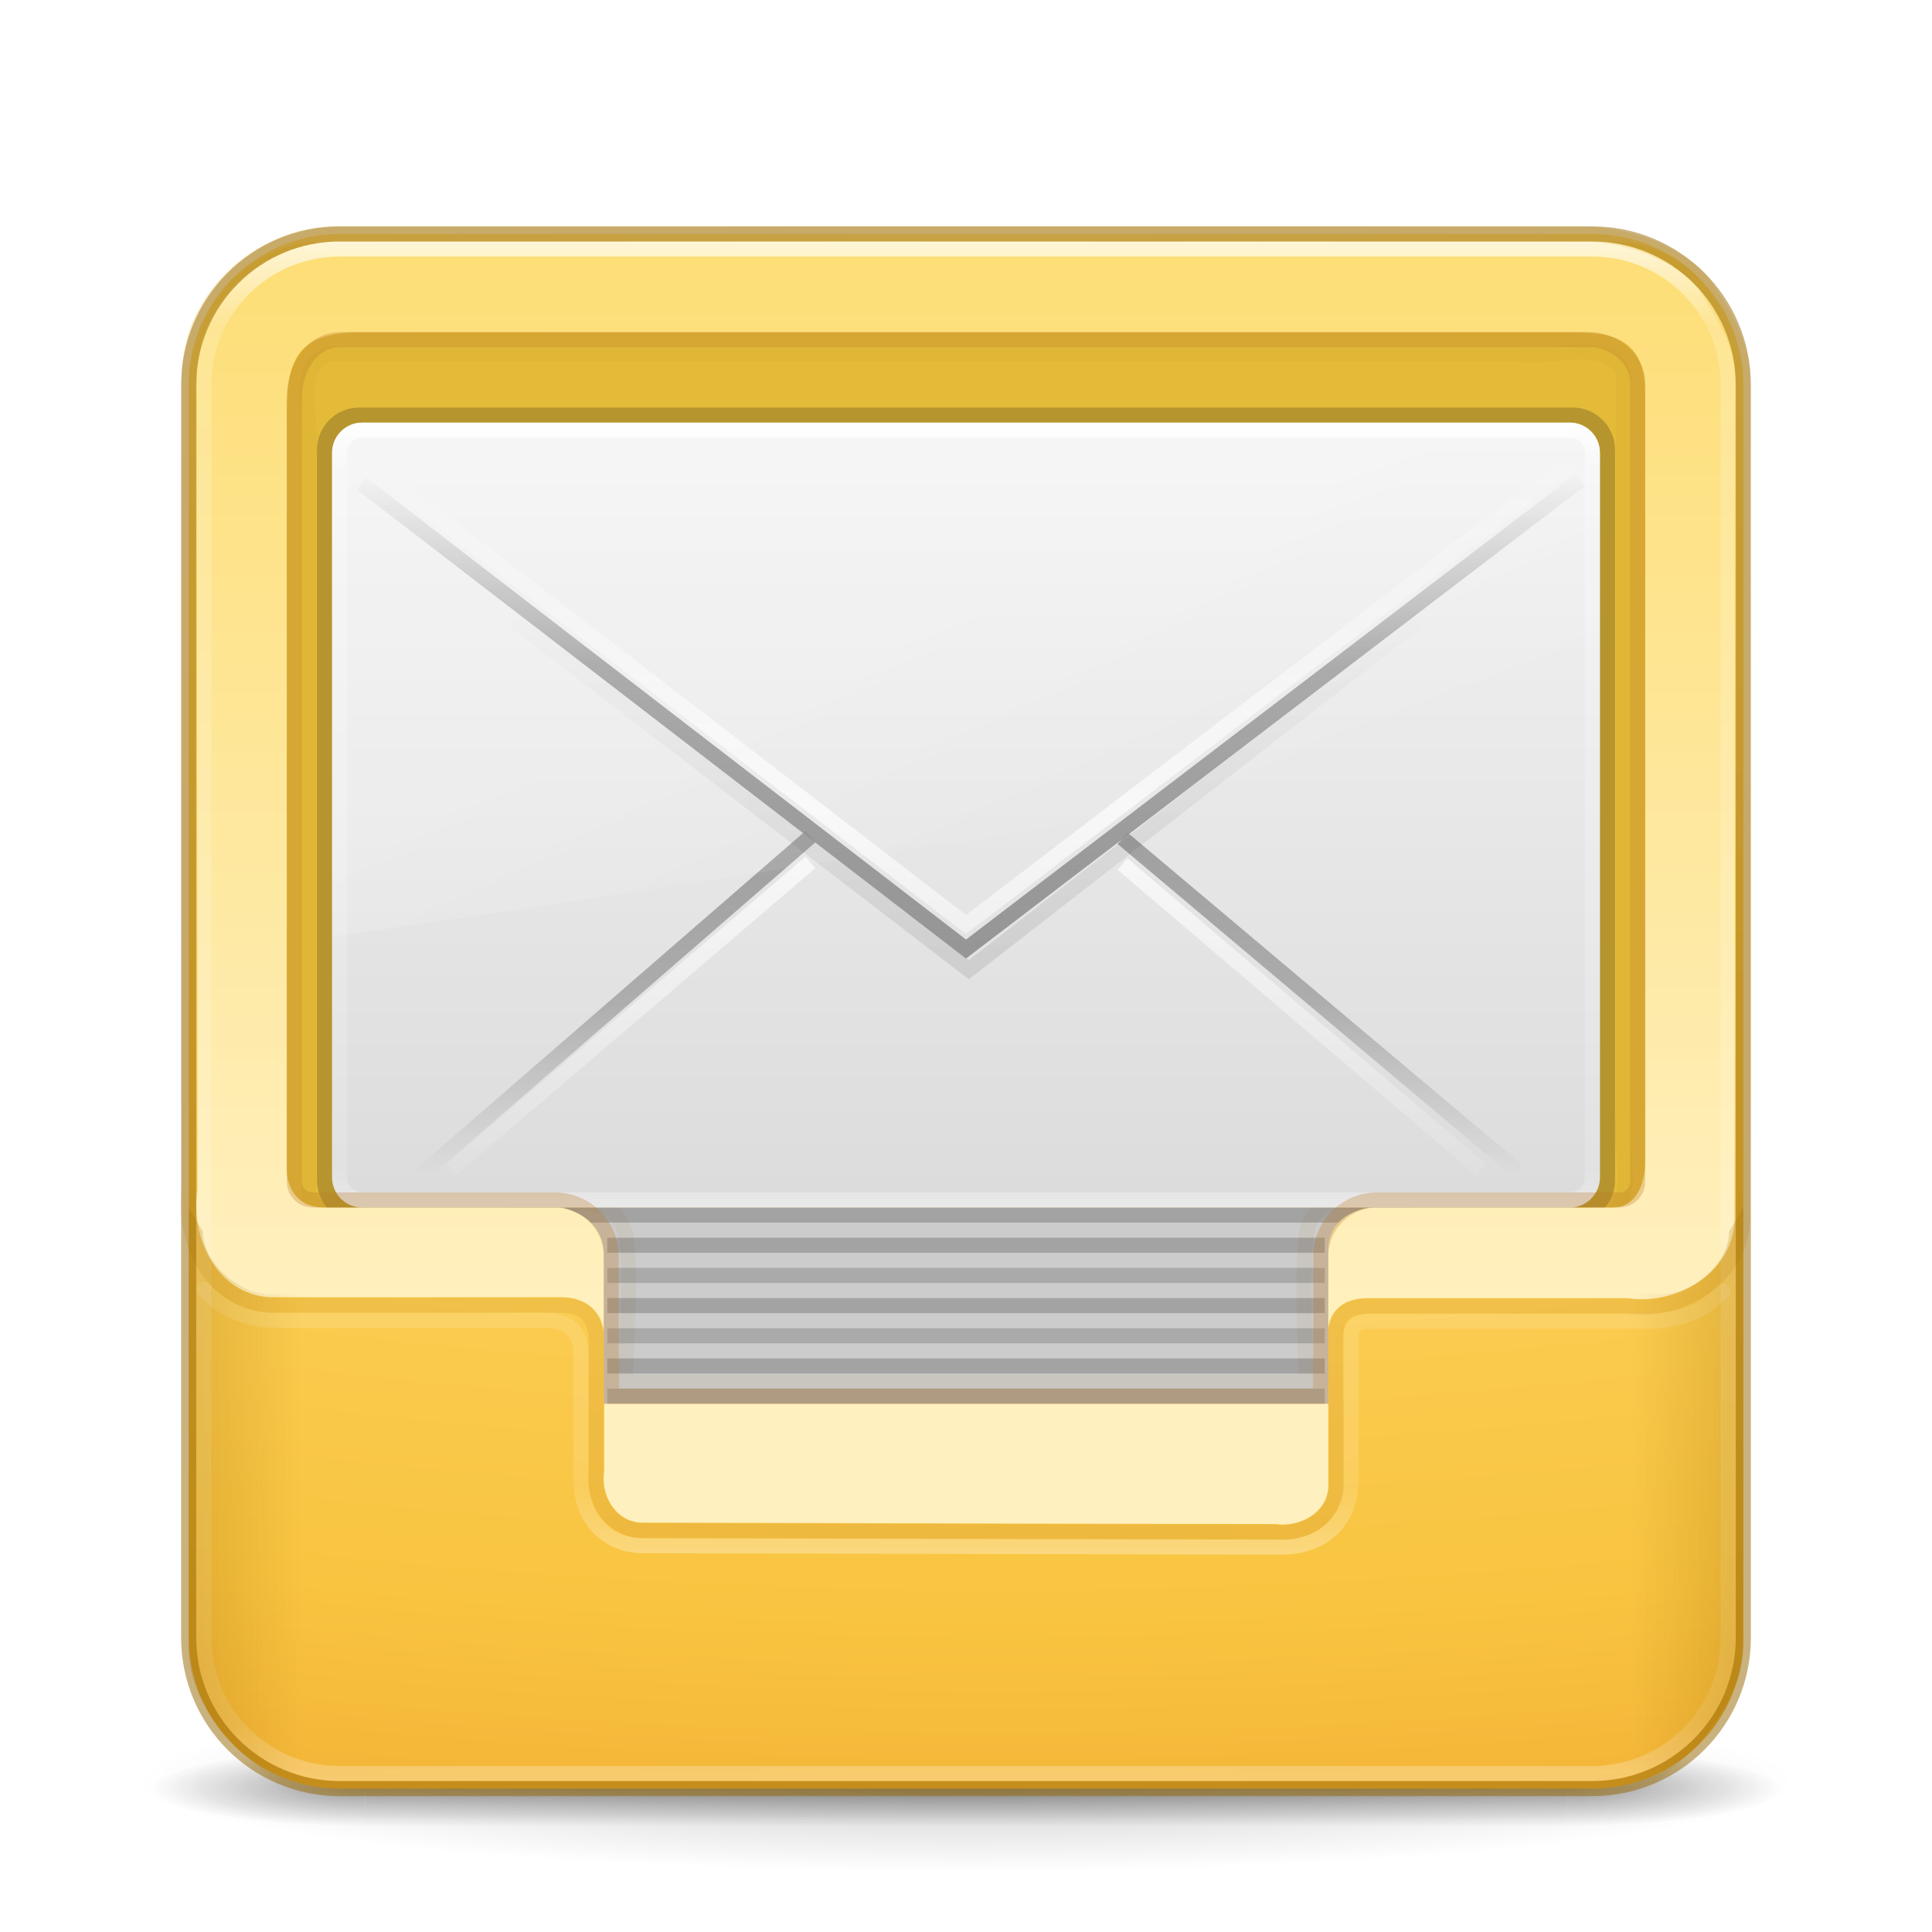
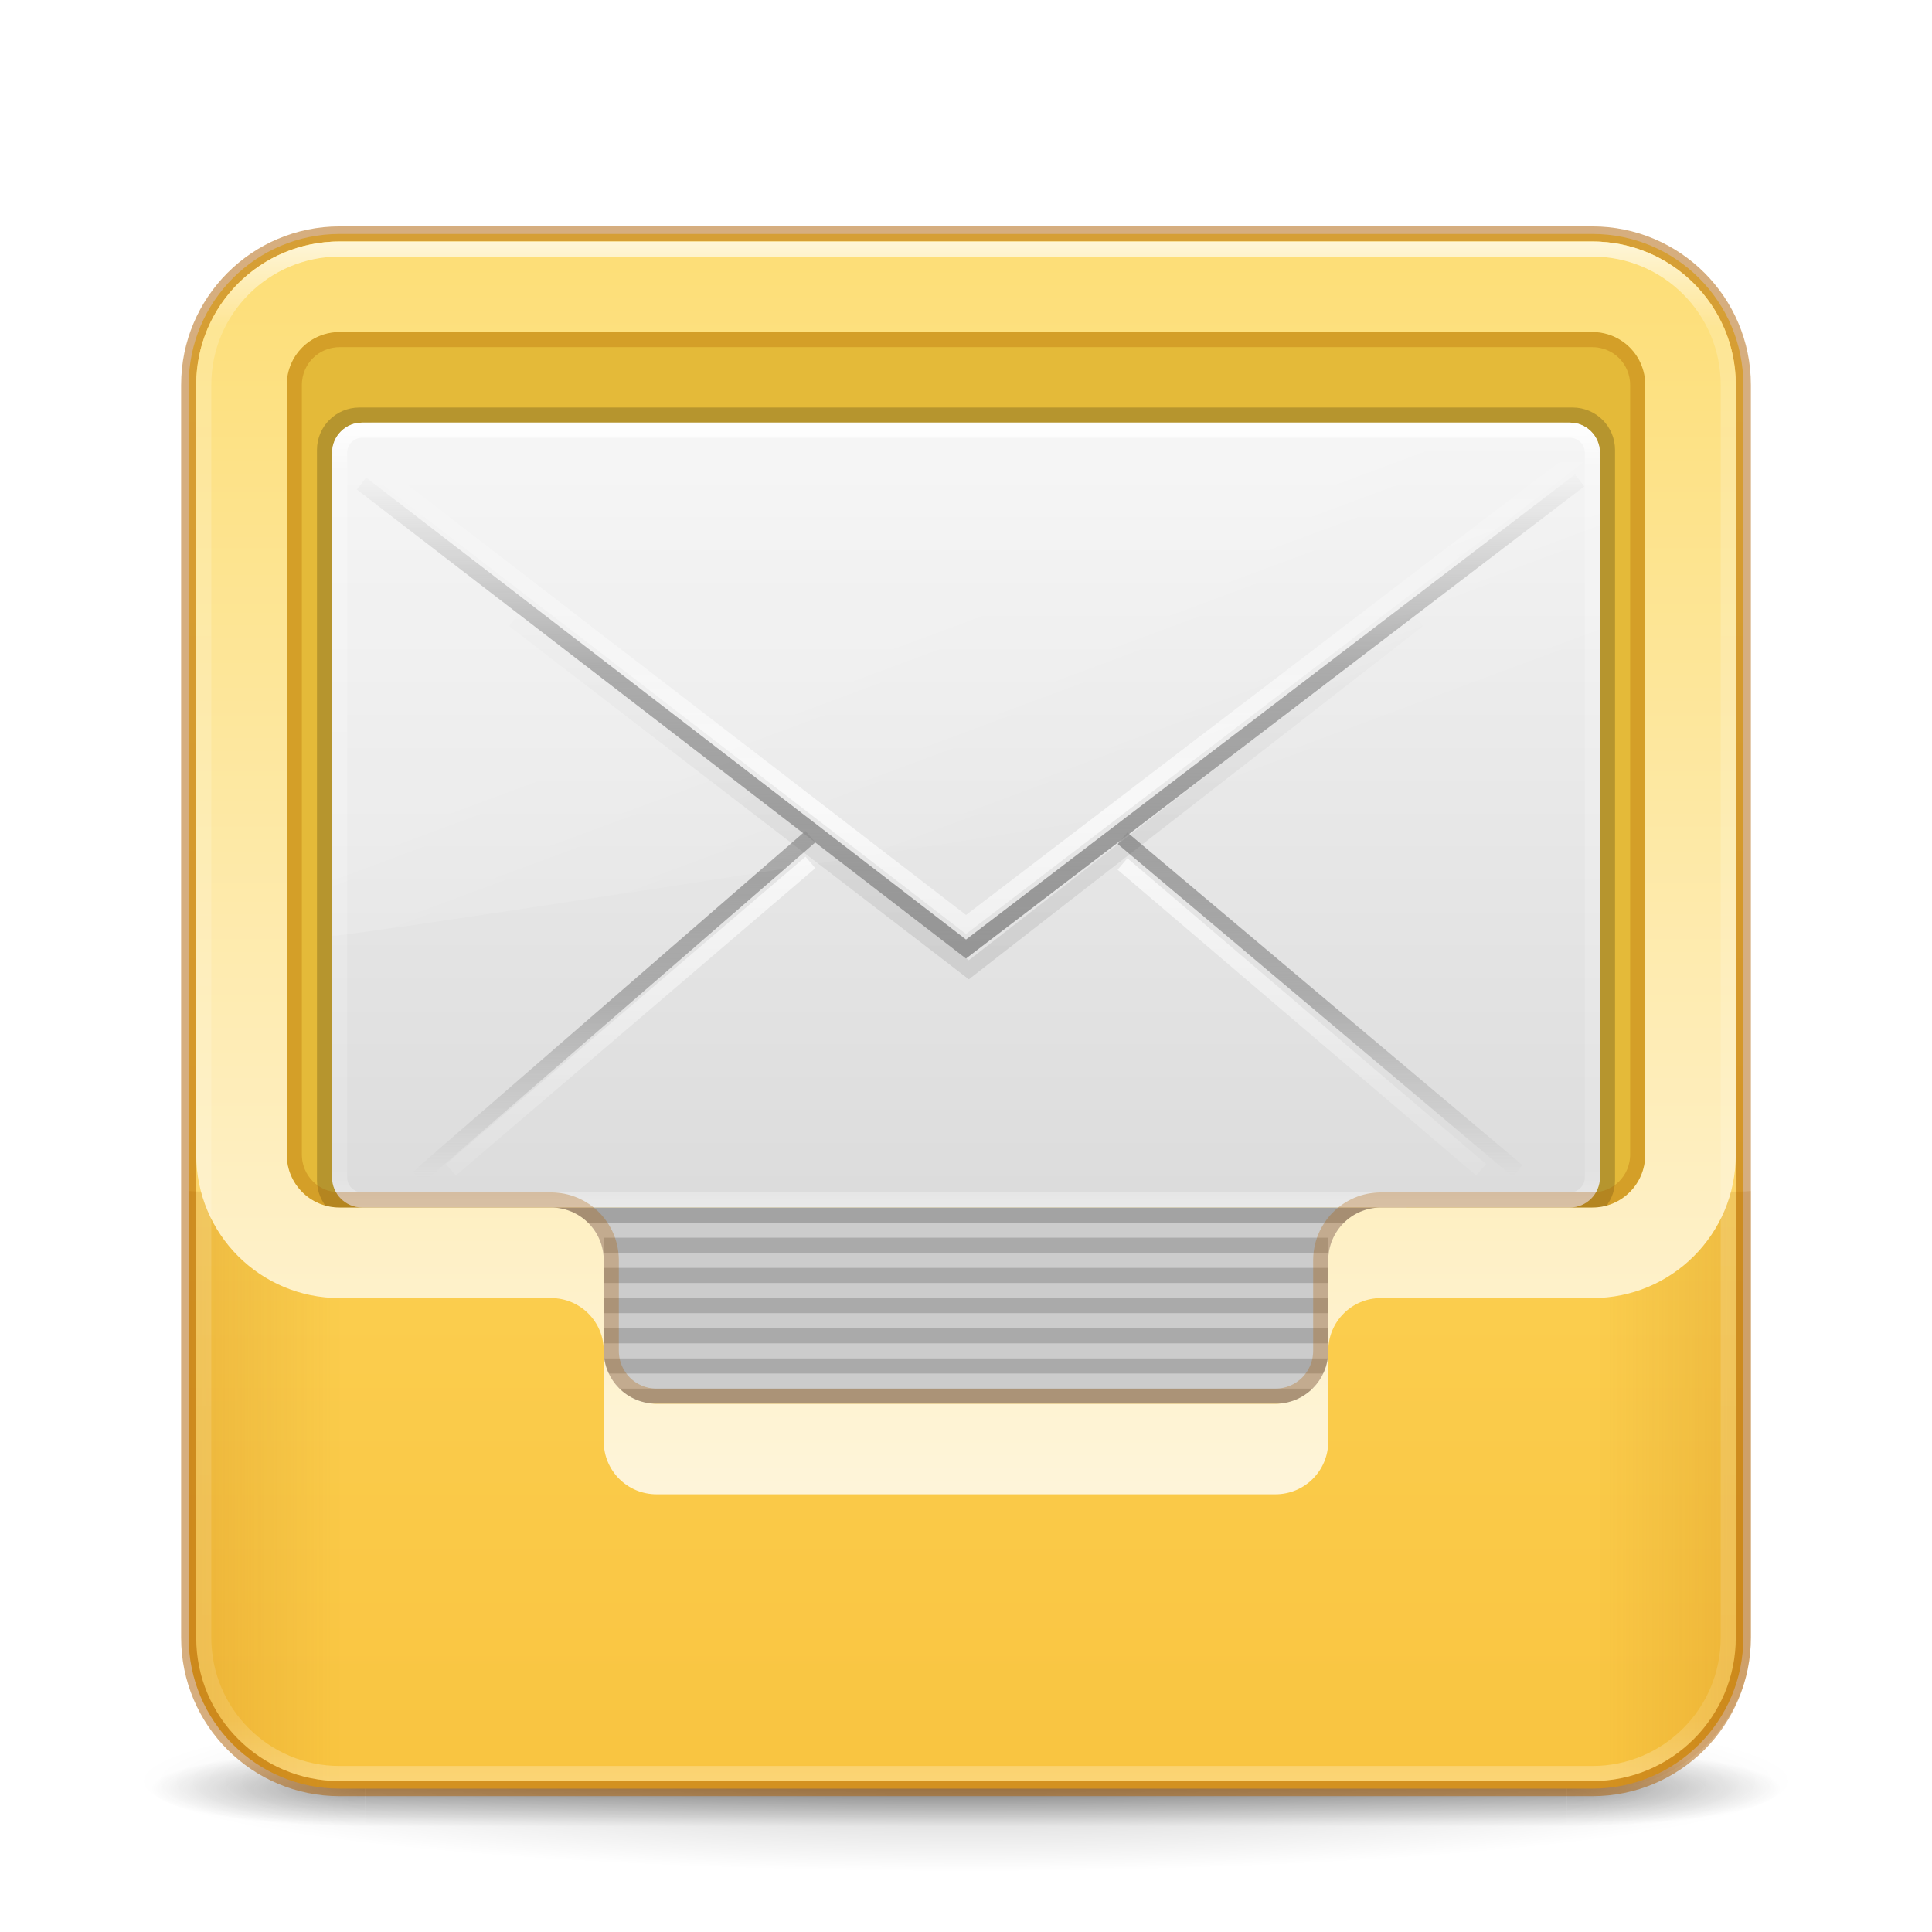
<svg xmlns="http://www.w3.org/2000/svg" xmlns:xlink="http://www.w3.org/1999/xlink" version="1.1" width="128" height="128" id="svg4601">
  <defs id="defs4603">
-     <linearGradient x1="24" y1="5" x2="24" y2="37.16" id="linearGradient3224-83" xlink:href="#linearGradient3924-9" gradientUnits="userSpaceOnUse" gradientTransform="matrix(2.72973,0,0,2.72973,-1.513512,1.48652)" />
-     <linearGradient id="linearGradient3924-9">
-       <stop id="stop3926-0" style="stop-color:#ffffff;stop-opacity:1" offset="0" />
-       <stop id="stop3928-19" style="stop-color:#ffffff;stop-opacity:0.235" offset="0.063" />
-       <stop id="stop3930-4" style="stop-color:#ffffff;stop-opacity:0.157" offset="0.951" />
-       <stop id="stop3932-3" style="stop-color:#ffffff;stop-opacity:0.392" offset="1" />
-     </linearGradient>
-     <linearGradient x1="24" y1="44" x2="24" y2="3.899" id="linearGradient4095-6" xlink:href="#linearGradient3856-8-9" gradientUnits="userSpaceOnUse" gradientTransform="matrix(2.641026,0,0,2.678755,0.6153895,3.445606)" />
-     <linearGradient id="linearGradient3856-8-9">
-       <stop id="stop3858-3-4" style="stop-color:#b67926;stop-opacity:1" offset="0" />
-       <stop id="stop3860-2-7" style="stop-color:#eab41a;stop-opacity:1" offset="1" />
-     </linearGradient>
    <linearGradient x1="25.525" y1="35.006" x2="25.525" y2="15.738" id="linearGradient3142" xlink:href="#linearGradient3163" gradientUnits="userSpaceOnUse" gradientTransform="matrix(1.928907,0,0,1.654837,17.70664,4.958306)" spreadMethod="pad" />
    <linearGradient id="linearGradient3163">
      <stop id="stop3165" style="stop-color:#969696;stop-opacity:1" offset="0" />
      <stop id="stop3167" style="stop-color:#858585;stop-opacity:0.635" offset="0.583" />
      <stop id="stop3169" style="stop-color:#939393;stop-opacity:0" offset="1" />
    </linearGradient>
    <linearGradient x1="24" y1="5" x2="24" y2="43" id="linearGradient3224" xlink:href="#linearGradient3924" gradientUnits="userSpaceOnUse" gradientTransform="matrix(2.72973,0,0,2.72973,-1.513512,1.48652)" />
    <linearGradient id="linearGradient3924">
      <stop id="stop3926" style="stop-color:#ffffff;stop-opacity:1" offset="0" />
      <stop id="stop3928" style="stop-color:#ffffff;stop-opacity:0.235" offset="0.063" />
      <stop id="stop3930" style="stop-color:#ffffff;stop-opacity:0.157" offset="0.951" />
      <stop id="stop3932" style="stop-color:#ffffff;stop-opacity:0.392" offset="1" />
-     </linearGradient>
-     <linearGradient x1="29.044" y1="46.392" x2="29.044" y2="2.092" id="linearGradient3907" xlink:href="#linearGradient3909-6" gradientUnits="userSpaceOnUse" gradientTransform="matrix(2.909632,0,0,1.596628,-5.823781,13.12763)" />
-     <linearGradient id="linearGradient3909-6">
-       <stop id="stop3911-0" style="stop-color:#fff0bf;stop-opacity:1" offset="0" />
-       <stop id="stop3913-0" style="stop-color:#fdde76;stop-opacity:1" offset="1" />
    </linearGradient>
    <linearGradient x1="24" y1="5" x2="24" y2="43" id="linearGradient4021" xlink:href="#linearGradient3924-803-0" gradientUnits="userSpaceOnUse" gradientTransform="matrix(2.243243,0,0,1.378378,10.16217,20.91894)" />
    <linearGradient id="linearGradient3924-803-0">
      <stop id="stop3252-06" style="stop-color:#ffffff;stop-opacity:1" offset="0" />
      <stop id="stop3254-1" style="stop-color:#ffffff;stop-opacity:0.235" offset="0.063" />
      <stop id="stop3256-0" style="stop-color:#ffffff;stop-opacity:0.157" offset="0.951" />
      <stop id="stop3258-2" style="stop-color:#ffffff;stop-opacity:0.392" offset="1" />
    </linearGradient>
    <linearGradient x1="16.626" y1="15.298" x2="20.055" y2="24.628" id="linearGradient4024" xlink:href="#linearGradient8265-821-176-38-919-66-249-7-7-6" gradientUnits="userSpaceOnUse" gradientTransform="matrix(1.823641,0,0,1.843414,20.14731,17.47003)" />
    <linearGradient id="linearGradient8265-821-176-38-919-66-249-7-7-6">
      <stop id="stop2687-1-9-9" style="stop-color:#ffffff;stop-opacity:1" offset="0" />
      <stop id="stop2689-5-4-3" style="stop-color:#ffffff;stop-opacity:0" offset="1" />
    </linearGradient>
    <linearGradient x1="25.525" y1="30.189" x2="25.525" y2="15.738" id="linearGradient4027" xlink:href="#linearGradient3333-4-4" gradientUnits="userSpaceOnUse" gradientTransform="matrix(1.928907,0,0,1.654837,17.70664,3.330726)" spreadMethod="reflect" />
    <linearGradient id="linearGradient3333-4-4">
      <stop id="stop3335-4-6" style="stop-color:#ffffff;stop-opacity:1" offset="0" />
      <stop id="stop3337-7-2" style="stop-color:#ffffff;stop-opacity:0" offset="1" />
    </linearGradient>
    <linearGradient x1="23.904" y1="35.75" x2="23.904" y2="20.443" id="linearGradient4030" xlink:href="#linearGradient3495" gradientUnits="userSpaceOnUse" gradientTransform="matrix(1.925071,0,0,1.766054,17.98393,3.267666)" />
    <linearGradient id="linearGradient3495">
      <stop id="stop3497" style="stop-color:#000000;stop-opacity:1" offset="0" />
      <stop id="stop3874" style="stop-color:#000000;stop-opacity:0.498" offset="0.5" />
      <stop id="stop3499" style="stop-color:#000000;stop-opacity:0" offset="1" />
    </linearGradient>
    <linearGradient x1="25.525" y1="30.189" x2="25.525" y2="15.738" id="linearGradient4033" xlink:href="#linearGradient3333-4" gradientUnits="userSpaceOnUse" gradientTransform="matrix(1.928907,0,0,1.654837,17.70664,6.666956)" spreadMethod="reflect" />
    <linearGradient id="linearGradient3333-4">
      <stop id="stop3335-4" style="stop-color:#ffffff;stop-opacity:1" offset="0" />
      <stop id="stop3337-7" style="stop-color:#ffffff;stop-opacity:0" offset="1" />
    </linearGradient>
    <linearGradient x1="25.525" y1="30.189" x2="25.525" y2="44.139" id="linearGradient6722" xlink:href="#linearGradient3866" gradientUnits="userSpaceOnUse" gradientTransform="matrix(1.928907,0,0,1.654837,17.70664,4.958306)" spreadMethod="pad" />
    <linearGradient id="linearGradient3866">
      <stop id="stop3868" style="stop-color:#a0a0a0;stop-opacity:1" offset="0" />
      <stop id="stop3872" style="stop-color:#8f8f8f;stop-opacity:0.635" offset="0.5" />
      <stop id="stop3870" style="stop-color:#9d9d9d;stop-opacity:0" offset="1" />
    </linearGradient>
    <linearGradient x1="20.053" y1="10.637" x2="20.053" y2="45.244" id="linearGradient6725" xlink:href="#linearGradient3600" gradientUnits="userSpaceOnUse" gradientTransform="matrix(1.866667,0,0,1.575757,19.2,9.878796)" />
    <linearGradient id="linearGradient3600">
      <stop id="stop3602" style="stop-color:#f4f4f4;stop-opacity:1" offset="0" />
      <stop id="stop3604" style="stop-color:#dbdbdb;stop-opacity:1" offset="1" />
    </linearGradient>
    <radialGradient cx="4.993" cy="43.5" r="2.5" fx="4.993" fy="43.5" id="radialGradient2455-1" xlink:href="#linearGradient3688-166-749-5" gradientUnits="userSpaceOnUse" gradientTransform="matrix(2.003784,0,0,1.4,27.98813,-17.4)" />
    <linearGradient id="linearGradient3688-166-749-5">
      <stop id="stop2883-0" style="stop-color:#181818;stop-opacity:1" offset="0" />
      <stop id="stop2885-5" style="stop-color:#181818;stop-opacity:0" offset="1" />
    </linearGradient>
    <radialGradient cx="4.993" cy="43.5" r="2.5" fx="4.993" fy="43.5" id="radialGradient2457-5" xlink:href="#linearGradient3688-464-309-8" gradientUnits="userSpaceOnUse" gradientTransform="matrix(2.003784,0,0,1.4,-20.01187,-104.4)" />
    <linearGradient id="linearGradient3688-464-309-8">
      <stop id="stop2889-9" style="stop-color:#181818;stop-opacity:1" offset="0" />
      <stop id="stop2891-4" style="stop-color:#181818;stop-opacity:0" offset="1" />
    </linearGradient>
    <linearGradient x1="25.058" y1="47.028" x2="25.058" y2="39.999" id="linearGradient2459-7" xlink:href="#linearGradient3702-501-757-0" gradientUnits="userSpaceOnUse" />
    <linearGradient id="linearGradient3702-501-757-0">
      <stop id="stop2895-0" style="stop-color:#181818;stop-opacity:0" offset="0" />
      <stop id="stop2897-2" style="stop-color:#181818;stop-opacity:1" offset="0.5" />
      <stop id="stop2899-6" style="stop-color:#181818;stop-opacity:0" offset="1" />
    </linearGradient>
    <linearGradient id="linearGradient3811">
      <stop id="stop3813" style="stop-color:#000000;stop-opacity:1" offset="0" />
      <stop id="stop3815" style="stop-color:#000000;stop-opacity:0" offset="1" />
    </linearGradient>
    <radialGradient cx="-4.029" cy="93.468" r="35.338" fx="-4.029" fy="93.468" id="radialGradient4599" xlink:href="#linearGradient3811" gradientUnits="userSpaceOnUse" gradientTransform="matrix(1.556392,0,0,0.1697883,70.27036,102.1303)" />
-     <linearGradient id="linearGradient4833">
-       <stop style="stop-color:#956500;stop-opacity:1;" offset="0" id="stop4835" />
-       <stop style="stop-color:#956500;stop-opacity:0;" offset="1" id="stop4837" />
+     <linearGradient id="linearGradient27687">
+       <stop id="stop27683" style="stop-color:#fef5dc;stop-opacity:1" offset="0" />
+       <stop id="stop27685" style="stop-color:#fdde76;stop-opacity:1" offset="1" />
    </linearGradient>
-     <linearGradient id="linearGradient4718">
-       <stop id="stop4720" style="stop-color:#fff3cb;stop-opacity:1" offset="0" />
-       <stop id="stop4722" style="stop-color:#fdde76;stop-opacity:1" offset="0.313" />
-       <stop id="stop4724" style="stop-color:#f9c440;stop-opacity:1" offset="0.697" />
-       <stop id="stop4726" style="stop-color:#e48b20;stop-opacity:1" offset="1" />
+     <linearGradient id="linearGradient1909">
+       <stop style="stop-color:#ad5f00;stop-opacity:0.96" offset="0" id="stop1905" />
+       <stop style="stop-color:#ad5f00;stop-opacity:0.055" offset="1" id="stop1907" />
    </linearGradient>
-     <radialGradient gradientTransform="matrix(-2.2889669e-7,12.76641,-25.15044,-4.5093728e-7,316.6205,-116.7448)" gradientUnits="userSpaceOnUse" xlink:href="#linearGradient4718" id="radialGradient5521-1" fy="9.957" fx="8.336" r="12.672" cy="9.957" cx="8.867" />
-     <linearGradient gradientTransform="matrix(2.49697,0,0,2.49697,1.263636,7.384847)" xlink:href="#linearGradient4833" id="linearGradient4839" x1="4.892" y1="37.093" x2="7.5" y2="37.093" gradientUnits="userSpaceOnUse" />
-     <linearGradient gradientTransform="matrix(-2.49697,0,0,2.49697,126.7364,7.384847)" xlink:href="#linearGradient4833" id="linearGradient4839-9" x1="4.892" y1="37.093" x2="7.5" y2="37.093" gradientUnits="userSpaceOnUse" />
+     <linearGradient id="linearGradient841">
+       <stop id="stop837" offset="0" style="stop-color:#ffe16b;stop-opacity:1" />
+       <stop id="stop839" offset="1" style="stop-color:#f9c440;stop-opacity:1" />
+     </linearGradient>
+     <linearGradient xlink:href="#linearGradient841" id="linearGradient1373" gradientUnits="userSpaceOnUse" gradientTransform="matrix(-1.333333,0,0,1.333333,11.90314,18.28965)" x1="-42.279" y1="-2.108" x2="-42.279" y2="75.259" />
+     <linearGradient xlink:href="#linearGradient27687" id="linearGradient3099" gradientUnits="userSpaceOnUse" gradientTransform="matrix(1,0,0,0.9736842,174.4205,26.21417)" x1="-109.42" y1="76.807" x2="-109.42" y2="-10.49" />
+     <linearGradient xlink:href="#linearGradient1909" id="linearGradient8670" gradientUnits="userSpaceOnUse" gradientTransform="matrix(1.333333,0,0,1.708767,-9.294159,7.821816)" x1="15.971" y1="56.87" x2="23.471" y2="56.87" />
+     <linearGradient xlink:href="#linearGradient1909" id="linearGradient8847" gradientUnits="userSpaceOnUse" gradientTransform="matrix(-1.333333,0,0,1.708767,137.7942,7.821816)" x1="15.971" y1="56.87" x2="23.471" y2="56.87" />
  </defs>
  <path style="color:#000000;display:inline;overflow:visible;visibility:visible;opacity:0.2;fill:url(#radialGradient4599);fill-opacity:1;fill-rule:nonzero;stroke:none;stroke-width:1;marker:none;enable-background:accumulate" id="path3041" d="M 119,118 A 55,6 0 1 1 9,118 55,6 0 1 1 119,118 Z" />
  <g style="display:inline" id="g2036" transform="matrix(2.699999,0,0,0.5555561,-0.8000019,94.88888)">
    <g style="opacity:0.4" id="g3712" transform="matrix(1.052632,0,0,1.285713,-1.263158,-13.42854)">
      <rect style="fill:url(#radialGradient2455-1);fill-opacity:1;stroke:none" id="rect2801" y="40" x="38" height="7" width="5" />
      <rect style="fill:url(#radialGradient2457-5);fill-opacity:1;stroke:none" id="rect3696" transform="scale(-1,-1)" y="-47" x="-10" height="7" width="5" />
      <rect style="fill:url(#linearGradient2459-7);fill-opacity:1;stroke:none" id="rect3700" y="40" x="10" height="7" width="28" />
    </g>
  </g>
-   <rect style="color:#000000;clip-rule:nonzero;display:inline;overflow:visible;visibility:visible;opacity:1;isolation:auto;mix-blend-mode:normal;color-interpolation:sRGB;color-interpolation-filters:linearRGB;solid-color:#000000;solid-opacity:1;fill:url(#radialGradient5521-1);fill-opacity:1;fill-rule:nonzero;stroke:none;stroke-width:1;stroke-linecap:butt;stroke-linejoin:miter;stroke-miterlimit:4;stroke-dasharray:none;stroke-dashoffset:0;stroke-opacity:1;marker:none;color-rendering:auto;image-rendering:auto;shape-rendering:auto;text-rendering:auto;enable-background:accumulate" id="rect5505-21" y="15.5" x="12.5" ry="10" rx="10" height="103" width="103" />
-   <path style="color:#000000;clip-rule:nonzero;display:inline;overflow:visible;visibility:visible;opacity:1;isolation:auto;mix-blend-mode:normal;color-interpolation:sRGB;color-interpolation-filters:linearRGB;solid-color:#000000;solid-opacity:1;fill:#e4ba39;fill-opacity:1;fill-rule:nonzero;stroke:none;stroke-width:1;stroke-linecap:round;stroke-linejoin:round;stroke-miterlimit:4;stroke-dasharray:none;stroke-dashoffset:0;stroke-opacity:1;marker:none;color-rendering:auto;image-rendering:auto;shape-rendering:auto;text-rendering:auto;enable-background:accumulate" id="rect5505-21-4-0-5" d="M 21.406,80 C 19.922,80 19,78.954 19,77.469 l 0,-53.881 c 0,-1.485 0.023,-1.587 1.508,-1.587 l 86.367,0 c 1.485,0 2.125,0.577 2.125,2.062 l 0,52.938 c 0,1.485 -0.64,3 -2.125,3 z" />
+   <rect style="color:#000000;clip-rule:nonzero;display:inline;overflow:visible;visibility:visible;opacity:1;isolation:auto;mix-blend-mode:normal;color-interpolation:sRGB;color-interpolation-filters:linearRGB;solid-color:#000000;solid-opacity:1;fill:url(#linearGradient1373);fill-opacity:1;fill-rule:nonzero;stroke:#ad5f00;stroke-width:1;stroke-linecap:round;stroke-linejoin:round;stroke-miterlimit:4;stroke-dasharray:none;stroke-dashoffset:0;stroke-opacity:0.502;marker:none;color-rendering:auto;image-rendering:auto;shape-rendering:auto;text-rendering:auto;enable-background:accumulate;font-variation-settings:normal;vector-effect:none;-inkscape-stroke:none;stop-color:#000000;stop-opacity:1" id="rect5505-21" y="15.5" x="12.5" ry="10" rx="10" height="103" width="103" />
+   <path style="color:#000000;font-variation-settings:normal;clip-rule:nonzero;display:inline;overflow:visible;visibility:visible;isolation:auto;mix-blend-mode:normal;color-interpolation:sRGB;color-interpolation-filters:linearRGB;solid-color:#000000;solid-opacity:1;vector-effect:none;fill:url(#linearGradient8670);fill-opacity:1;fill-rule:nonzero;stroke:none;stroke-width:1;stroke-linecap:butt;stroke-linejoin:miter;stroke-miterlimit:4;stroke-dasharray:none;stroke-dashoffset:0;stroke-opacity:1;-inkscape-stroke:none;marker:none;color-rendering:auto;image-rendering:auto;shape-rendering:auto;text-rendering:auto;enable-background:accumulate;stop-color:#000000;opacity:0.2;stop-opacity:1" d="M 12.5,78.908 V 108.5 c 0,5.54 4.46,10 10,10 V 78.947 h -9.203 c -0.269,0 -0.533,-0.018 -0.797,-0.039 z" id="rect5505-21-5" />
+   <path style="color:#000000;font-variation-settings:normal;clip-rule:nonzero;display:inline;overflow:visible;visibility:visible;opacity:0.2;isolation:auto;mix-blend-mode:normal;color-interpolation:sRGB;color-interpolation-filters:linearRGB;solid-color:#000000;solid-opacity:1;vector-effect:none;fill:url(#linearGradient8847);fill-opacity:1;fill-rule:nonzero;stroke:none;stroke-width:1;stroke-linecap:butt;stroke-linejoin:miter;stroke-miterlimit:4;stroke-dasharray:none;stroke-dashoffset:0;stroke-opacity:1;-inkscape-stroke:none;marker:none;color-rendering:auto;image-rendering:auto;shape-rendering:auto;text-rendering:auto;enable-background:accumulate;stop-color:#000000" d="M 116,78.908 V 108.5 c 0,5.54 -4.46,10 -10,10 V 78.947 h 9.203 c 0.269,0 0.533,-0.018 0.797,-0.039 z" id="rect5505-21-5-6" />
+   <rect style="font-variation-settings:normal;opacity:1;vector-effect:none;fill:#e4ba39;fill-opacity:1;stroke:none;stroke-width:1;stroke-linecap:round;stroke-linejoin:round;stroke-miterlimit:4;stroke-dasharray:none;stroke-dashoffset:0;stroke-opacity:1;-inkscape-stroke:none;marker:none;stop-color:#000000;stop-opacity:1" id="rect3243" width="90" height="58" x="19" y="22" rx="0" ry="0" />
  <path style="color:#000000;display:inline;overflow:visible;visibility:visible;fill:#cccccc;fill-opacity:1;fill-rule:nonzero;stroke:none;stroke-width:1;marker:none;enable-background:accumulate" d="M 36.603,80 93.22,80 88,83.478 88,93 40,93 40,83.506 Z" id="rect4813" />
-   <path style="color:#000000;display:inline;overflow:visible;visibility:visible;opacity:0.07;fill:none;stroke:#ab7a16;stroke-width:1;stroke-opacity:1;marker:none;enable-background:accumulate" id="path4088" d="m 21.719,23.438 c -2.433,1.109 -0.882,4.595 -1.281,6.825 0,15.725 0,33.45 0,49.175 2.499,2.705 7.776,0.501 11.313,1.25 3.403,0.147 9.18,-3.189 9.793,1.684 0.255,3.054 -0.057,6.128 -0.074,9.191 15.021,0 30.042,0 45.062,0 -0.04,-3.369 -0.344,-6.778 0.062,-10.125 1.233,-3.643 5.56,-0.612 8.516,-0.75 3.724,0 7.448,0 11.171,0 2.427,-1.101 0.884,-4.573 1.281,-6.793 0,-15.725 0,-33.45 0,-49.175 -1.109,-2.433 -4.595,-0.882 -6.825,-1.281 -26.34,0 -52.679,0 -79.019,0 z" />
-   <path style="opacity:0.2;fill:none;stroke:#000000;stroke-width:1px;stroke-linecap:butt;stroke-linejoin:miter;stroke-opacity:1" id="path4815" d="m 40.231,82.5 47.538,0" />
-   <path style="opacity:0.17;fill:none;stroke:#000000;stroke-width:1px;stroke-linecap:butt;stroke-linejoin:miter;stroke-opacity:1" id="path4815-2" d="m 40.231,84.5 47.538,0" />
  <rect style="display:inline;overflow:visible;visibility:visible;opacity:0.2;fill:#000000;fill-opacity:1;fill-rule:evenodd;stroke:none;stroke-width:1;marker:none;enable-background:accumulate" id="rect2396-9-0" y="27" x="21" ry="2.807" rx="2.807" height="54" width="86" />
  <rect style="display:inline;overflow:visible;visibility:visible;fill:url(#linearGradient6725);fill-opacity:1;fill-rule:evenodd;stroke:none;stroke-width:1;marker:none;enable-background:accumulate" id="rect2396-9" y="28" x="22" ry="2" rx="2" height="52" width="84" />
  <path style="display:inline;overflow:visible;visibility:visible;fill:none;stroke:url(#linearGradient6722);stroke-width:1;stroke-linecap:butt;stroke-linejoin:miter;stroke-miterlimit:4;stroke-dasharray:none;stroke-dashoffset:0;stroke-opacity:1;marker:none;enable-background:accumulate" id="path3341-2" d="m 53.693,55.431 -25.993,22.559 z m 20.675,0.103 26.174,22.041 z" />
  <path style="display:inline;overflow:visible;visibility:visible;opacity:0.7;fill:none;stroke:url(#linearGradient4033);stroke-width:1;stroke-linecap:butt;stroke-linejoin:miter;stroke-miterlimit:4;stroke-dasharray:none;stroke-dashoffset:0;stroke-opacity:1;marker:none;enable-background:accumulate" id="path3341-2-6" d="M 53.693,57.139 29.875,77.5 Z m 20.675,0.103 23.757,20.257 z" />
  <path style="opacity:0.1;fill:none;stroke:url(#linearGradient4030);stroke-width:1;stroke-linecap:butt;stroke-linejoin:miter;stroke-miterlimit:4;stroke-dasharray:none;stroke-opacity:1" id="path3493" d="m 34.03,41.082 30.156,23.168 29.786,-23.168" />
  <path style="display:inline;overflow:visible;visibility:visible;opacity:0.7;fill:none;stroke:url(#linearGradient4027);stroke-width:1;stroke-linecap:butt;stroke-linejoin:miter;stroke-miterlimit:4;stroke-dasharray:none;stroke-dashoffset:0;stroke-opacity:1;marker:none;enable-background:accumulate" id="path3926" d="m 23.95,30.409 40.05,30.841 40.656,-31.049" />
  <path style="opacity:0.2;fill:url(#linearGradient4024);fill-opacity:1;fill-rule:evenodd;stroke:none" id="path3333-7" d="m 24.69,28 c -1.501,0 -2.69,1.293 -2.69,2.55 l 0.028,31.45 C 24.444,61.966 104.166,49.467 106,48.866 l 0,-18.316 c 0,-0.961 -1.174,-2.55 -2.474,-2.55 l -78.836,0 z" />
  <rect style="fill:none;stroke:url(#linearGradient4021);stroke-width:1;stroke-linecap:round;stroke-linejoin:round;stroke-miterlimit:4;stroke-dasharray:none;stroke-dashoffset:0;stroke-opacity:1" id="rect6741-1-5" y="28.5" x="22.5" ry="1.499" rx="1.499" height="51" width="83" />
-   <path style="color:#000000;display:inline;overflow:visible;visibility:visible;fill:url(#linearGradient3907);fill-opacity:1;fill-rule:nonzero;stroke:none;stroke-width:1;marker:none;enable-background:accumulate" id="rect5505-21-4-0" d="m 64.281,16 c -15.287,0.01 -27.723,0.041 -43.001,0.031 -4.232,0 -8.187,3.534 -8.187,7.926 -0.064,19.268 0.018,35.586 0,54.856 -0.493,3.165 1.247,6.891 4.75,7.125 6.397,0.014 12.884,0 19.281,0 2.222,0 2.783,1.496 2.875,2.25 v -5.125 c 0,-2.575 -2.812,-3.062 -2.812,-3.062 H 21.406 C 19.922,80 19,78.954 19,77.469 V 27.268 c 0,-3.764 0.942,-5.268 5.091,-5.268 h 79.597 c 2.941,0 5.312,0.237 5.312,4.105 v 50.895 c 0,1.485 -0.64,3 -2.125,3 H 90.812 c 0,0 -2.812,0.249 -2.812,2.812 v 5.188 c 0.086,-0.755 0.602,-2 2.625,-2 5.72,-5.1e-4 11.468,-0.004 17.188,0 3.163,0.493 6.86,-1.526 7.094,-5.031 0.064,-19.268 -0.018,-36.5 0,-55.77 0,-4.945 -2.907,-9.168 -7.937,-9.168 -15.277,-0.032 -27.401,-0.042 -42.688,-0.031 z m -24.25,77 v 4.469 c -0.24,1.553 0.693,3.292 2.406,3.406 14.033,0.032 28.029,0.085 42.062,0.094 1.559,0.239 3.386,-0.7 3.5,-2.406 v -5.562 z" />
+   <path id="path4815-2-69" style="opacity:0.17;fill:none;stroke:#000000;stroke-width:1px;stroke-linecap:butt;stroke-linejoin:miter;stroke-opacity:1" d="m 40,92.5 h 48 m -48,-2 h 48 m -48,-2 h 48 m -48,-2 h 48 m -48,-2 h 48 m -48,-2 h 48" />
+   <path style="display:inline;overflow:visible;visibility:visible;fill:none;stroke:url(#linearGradient3142);stroke-width:1;stroke-linecap:butt;stroke-linejoin:miter;stroke-miterlimit:4;stroke-dasharray:none;stroke-dashoffset:0;stroke-opacity:1;marker:none;enable-background:accumulate" id="path3341-2-3" d="m 23.95,32.036 40.05,30.841 40.656,-31.049" />
+   <path id="rect5505-21-1" style="color:#000000;font-variation-settings:normal;clip-rule:nonzero;display:inline;overflow:visible;visibility:visible;opacity:1;isolation:auto;mix-blend-mode:normal;color-interpolation:sRGB;color-interpolation-filters:linearRGB;solid-color:#000000;solid-opacity:1;vector-effect:none;fill:url(#linearGradient3099);fill-opacity:1;fill-rule:nonzero;stroke:none;stroke-width:1;stroke-linecap:butt;stroke-linejoin:miter;stroke-miterlimit:4;stroke-dasharray:none;stroke-dashoffset:0;stroke-opacity:1;-inkscape-stroke:none;marker:none;color-rendering:auto;image-rendering:auto;shape-rendering:auto;text-rendering:auto;enable-background:accumulate;stop-color:#000000;stop-opacity:1" d="M 22.5,16 C 17.237,16 13,20.237 13,25.5 v 51 c 0,5.263 4.237,9.5 9.5,9.5 h 14 c 1.939,0 3.5,1.561 3.5,3.5 v -6 C 40,81.561 38.439,80 36.5,80 h -14 C 20.561,80 19,78.439 19,76.5 v -51 C 19,23.561 20.561,22 22.5,22 h 83 c 1.939,0 3.5,1.561 3.5,3.5 v 51 c 0,1.939 -1.561,3.5 -3.5,3.5 h -14 C 89.561,80 88,81.561 88,83.5 v 6 C 88,87.561 89.561,86 91.5,86 h 14 c 5.263,0 9.5,-4.237 9.5,-9.5 v -51 C 115,20.237 110.763,16 105.5,16 Z M 88,89.5 c 0,1.939 -1.561,3.5 -3.5,3.5 h -41 C 41.561,93 40,91.439 40,89.5 v 6 c 0,1.939 1.561,3.5 3.5,3.5 h 41 c 1.939,0 3.5,-1.561 3.5,-3.5 z" />
+   <path id="rect5437" style="font-variation-settings:normal;opacity:0.3;vector-effect:none;fill:none;fill-opacity:1;stroke:#ad5f00;stroke-width:1;stroke-linecap:round;stroke-linejoin:round;stroke-miterlimit:4;stroke-dasharray:none;stroke-dashoffset:0;stroke-opacity:1;-inkscape-stroke:none;marker:none;stop-color:#000000;stop-opacity:1" d="M 22.5 22.5 C 20.838 22.5 19.5 23.838 19.5 25.5 L 19.5 76.5 C 19.5 78.162 20.838 79.5 22.5 79.5 L 36.5 79.5 C 38.716 79.5 40.5 81.284 40.5 83.5 L 40.5 84 L 40.5 89.5 C 40.5 91.162 41.838 92.5 43.5 92.5 L 84.5 92.5 C 86.162 92.5 87.5 91.162 87.5 89.5 L 87.5 84 L 87.5 83.5 C 87.5 81.284 89.284 79.5 91.5 79.5 L 105.5 79.5 C 107.162 79.5 108.5 78.162 108.5 76.5 L 108.5 25.5 C 108.5 23.838 107.162 22.5 105.5 22.5 L 22.5 22.5 z " />
  <rect style="opacity:0.8;fill:none;stroke:url(#linearGradient3224);stroke-width:1;stroke-linecap:round;stroke-linejoin:round;stroke-miterlimit:4;stroke-dasharray:none;stroke-dashoffset:0;stroke-opacity:1" id="rect6741-7" y="16.5" x="13.5" ry="9" rx="9" height="101" width="101" />
-   <path style="opacity:0.2;fill:none;stroke:#000000;stroke-width:1px;stroke-linecap:butt;stroke-linejoin:miter;stroke-opacity:1" id="path4815-3" d="m 40.231,86.5 47.538,0" />
-   <path style="opacity:0.17;fill:none;stroke:#000000;stroke-width:1px;stroke-linecap:butt;stroke-linejoin:miter;stroke-opacity:1" id="path4815-2-6" d="m 40.231,88.5 47.538,0" />
-   <path style="opacity:0.2;fill:none;stroke:#000000;stroke-width:1px;stroke-linecap:butt;stroke-linejoin:miter;stroke-opacity:1" id="path4815-7" d="m 40.231,90.5 47.538,0" />
-   <path style="opacity:0.17;fill:none;stroke:#000000;stroke-width:1px;stroke-linecap:butt;stroke-linejoin:miter;stroke-opacity:1" id="path4815-2-69" d="m 40.231,92.5 47.538,0" />
-   <path style="display:inline;overflow:visible;visibility:visible;fill:none;stroke:url(#linearGradient3142);stroke-width:1;stroke-linecap:butt;stroke-linejoin:miter;stroke-miterlimit:4;stroke-dasharray:none;stroke-dashoffset:0;stroke-opacity:1;marker:none;enable-background:accumulate" id="path3341-2-3" d="m 23.95,32.036 40.05,30.841 40.656,-31.049" />
-   <path style="color:#000000;display:inline;overflow:visible;visibility:visible;opacity:0.193;fill:none;stroke:url(#linearGradient4095-6);stroke-width:1;stroke-linecap:round;stroke-linejoin:round;stroke-miterlimit:4;stroke-dasharray:none;stroke-dashoffset:0;stroke-opacity:1;marker:none;enable-background:accumulate" id="path4152" d="m 64.281,15.469 c -15.288,0.01 -26.76,0.041 -42.037,0.031 -4.537,-0.096 -9.682,3.891 -9.682,9.237 -3.11e-4,0.01 0,0.031 0,0.031 -0.064,19.24 0.018,34.714 0,53.951 -2.9e-5,0.031 3e-5,0.063 0,0.094 -0.24,1.679 0.104,3.491 0.969,4.938 0.881,1.473 2.351,2.59 4.281,2.719 0.01,3.11e-4 0.021,3.11e-4 0.031,0 6.399,0.014 12.884,0 19.281,0 0.994,0 1.511,0.293 1.844,0.656 0.333,0.363 0.464,0.833 0.5,1.125 0.007,0.032 0.018,0.064 0.031,0.094 -0.001,0.021 -0.001,0.042 0,0.062 v 4.5 c -0.003,0.031 -0.003,0.063 0,0.094 v 2.438 1.938 0.094 c -0.113,0.878 0.087,1.798 0.562,2.531 0.492,0.759 1.317,1.338 2.344,1.406 0.01,3.1e-4 0.021,3.1e-4 0.031,0 14.001,0.032 27.965,0.085 41.969,0.094 0.031,0.005 0.063,-0.004 0.094,0 0.883,0.113 1.81,-0.09 2.562,-0.562 0.779,-0.489 1.4,-1.311 1.469,-2.344 3.11e-4,-0.01 3.11e-4,-0.021 0,-0.031 v -5.562 c -0.002,-0.053 -0.013,-0.106 -0.031,-0.156 0.001,-0.021 0.001,-0.042 0,-0.062 v -4.531 -0.062 c 0.015,-0.04 0.026,-0.082 0.031,-0.125 0.033,-0.292 0.148,-0.67 0.438,-0.969 0.29,-0.299 0.752,-0.562 1.656,-0.562 5.689,-5.07e-4 11.405,-0.004 17.094,0 0.031,0.005 0.063,-0.004 0.094,0 1.693,0.24 3.503,-0.187 4.938,-1.125 1.461,-0.955 2.559,-2.478 2.688,-4.406 3.1e-4,-0.01 3.1e-4,-0.021 0,-0.031 0.064,-19.24 -0.018,-36.535 0,-55.771 0.005,-0.031 -0.004,-0.063 0,-0.094 0,-2.629 -1.546,-4.654 -2.412,-6.101 -0.881,-1.473 -4.306,-3.503 -8.312,-3.503 -0.01,-3.11e-4 -0.021,-3.11e-4 -0.031,0 -15.278,-0.032 -25.114,-0.042 -40.401,-0.031 z" />
-   <path style="color:#000000;display:inline;overflow:visible;visibility:visible;opacity:0.8;fill:none;stroke:url(#linearGradient3224-83);stroke-width:1;stroke-linecap:round;stroke-linejoin:round;stroke-miterlimit:4;stroke-dasharray:none;stroke-dashoffset:0;stroke-opacity:1;marker:none;enable-background:accumulate" id="path4152-4" d="m 13.531,85.428 c 0.777,0.952 2.351,1.913 4.281,2.041 0.01,3.11e-4 0.021,3.11e-4 0.031,0 6.399,0.014 11.884,0 18.281,0 0.994,0 1.511,0.293 1.844,0.656 0.333,0.363 0.464,0.833 0.5,1.125 0.007,0.032 0.018,0.064 0.031,0.094 -0.001,0.021 -0.001,0.042 0,0.062 l 0,8.579 c -0.044,2.595 1.685,4.421 4.123,4.421 l 42.294,0.094 c 2.843,0 4.584,-1.843 4.584,-4.366 l 3.75e-4,-9.322 c 0,-0.95 0.244,-1.281 1.444,-1.281 0,0 12.428,-0.004 18.117,0 3.204,0 4.355,-1.326 5.118,-1.991" />
-   <path style="color:#000000;display:inline;overflow:visible;visibility:visible;opacity:0.2;fill:url(#linearGradient4839);fill-opacity:1;fill-rule:nonzero;stroke:none;stroke-width:1;marker:none;enable-background:accumulate" d="m 12.5,79.989 0,29.401 c 0,4.639 5.743,9.111 7.462,9.111 l 0.029,0 V 85.727 h -2.123 c -2.075,0 -4.432,-2.069 -4.432,-4.144 z" id="path4831" />
-   <path style="color:#000000;display:inline;overflow:visible;visibility:visible;opacity:0.2;fill:url(#linearGradient4839-9);fill-opacity:1;fill-rule:nonzero;stroke:none;stroke-width:1;marker:none;enable-background:accumulate" d="m 115.5,79.989 0,29.288 c 0,3.899 -5.075,9.223 -7.48,9.223 l -0.011,0 V 85.727 h 2.123 c 2.075,0 4.432,-2.069 4.432,-4.144 z" id="path4831-8" />
-   <rect style="color:#000000;clip-rule:nonzero;display:inline;overflow:visible;visibility:visible;opacity:0.5;isolation:auto;mix-blend-mode:normal;color-interpolation:sRGB;color-interpolation-filters:linearRGB;solid-color:#000000;solid-opacity:1;fill:none;fill-opacity:1;fill-rule:evenodd;stroke:#956500;stroke-width:1px;stroke-linecap:butt;stroke-linejoin:miter;stroke-miterlimit:4;stroke-dasharray:none;stroke-dashoffset:0;stroke-opacity:1;marker:none;color-rendering:auto;image-rendering:auto;shape-rendering:auto;text-rendering:auto;enable-background:accumulate" id="rect5505-21-7" y="15.5" x="12.5" ry="10" rx="10" height="103" width="103" />
-   <path style="color:#000000;clip-rule:nonzero;display:inline;overflow:visible;visibility:visible;opacity:0.3;isolation:auto;mix-blend-mode:normal;color-interpolation:sRGB;color-interpolation-filters:linearRGB;solid-color:#000000;solid-opacity:1;fill:none;fill-opacity:1;fill-rule:nonzero;stroke:#b77a26;stroke-width:1;stroke-linecap:butt;stroke-linejoin:miter;stroke-miterlimit:4;stroke-dasharray:none;stroke-dashoffset:0;stroke-opacity:1;marker:none;color-rendering:auto;image-rendering:auto;shape-rendering:auto;text-rendering:auto;enable-background:accumulate" d="M 22.562,22.5 C 20.594,22.5 19.5,24.475 19.5,26.37 V 78.291 C 19.5,78.961 20.039,79.5 20.709,79.5 H 36.75 c 2.078,0 3.75,1.673 3.75,3.75 v 9.25 h 47 v -9.25 c 0,-2.078 1.673,-3.75 3.75,-3.75 h 16.041 c 0.67,0 1.209,-0.539 1.209,-1.209 V 25.331 C 108.5,23.896 107.066,22.5 105.313,22.5 Z" id="rect3881" />
</svg>
